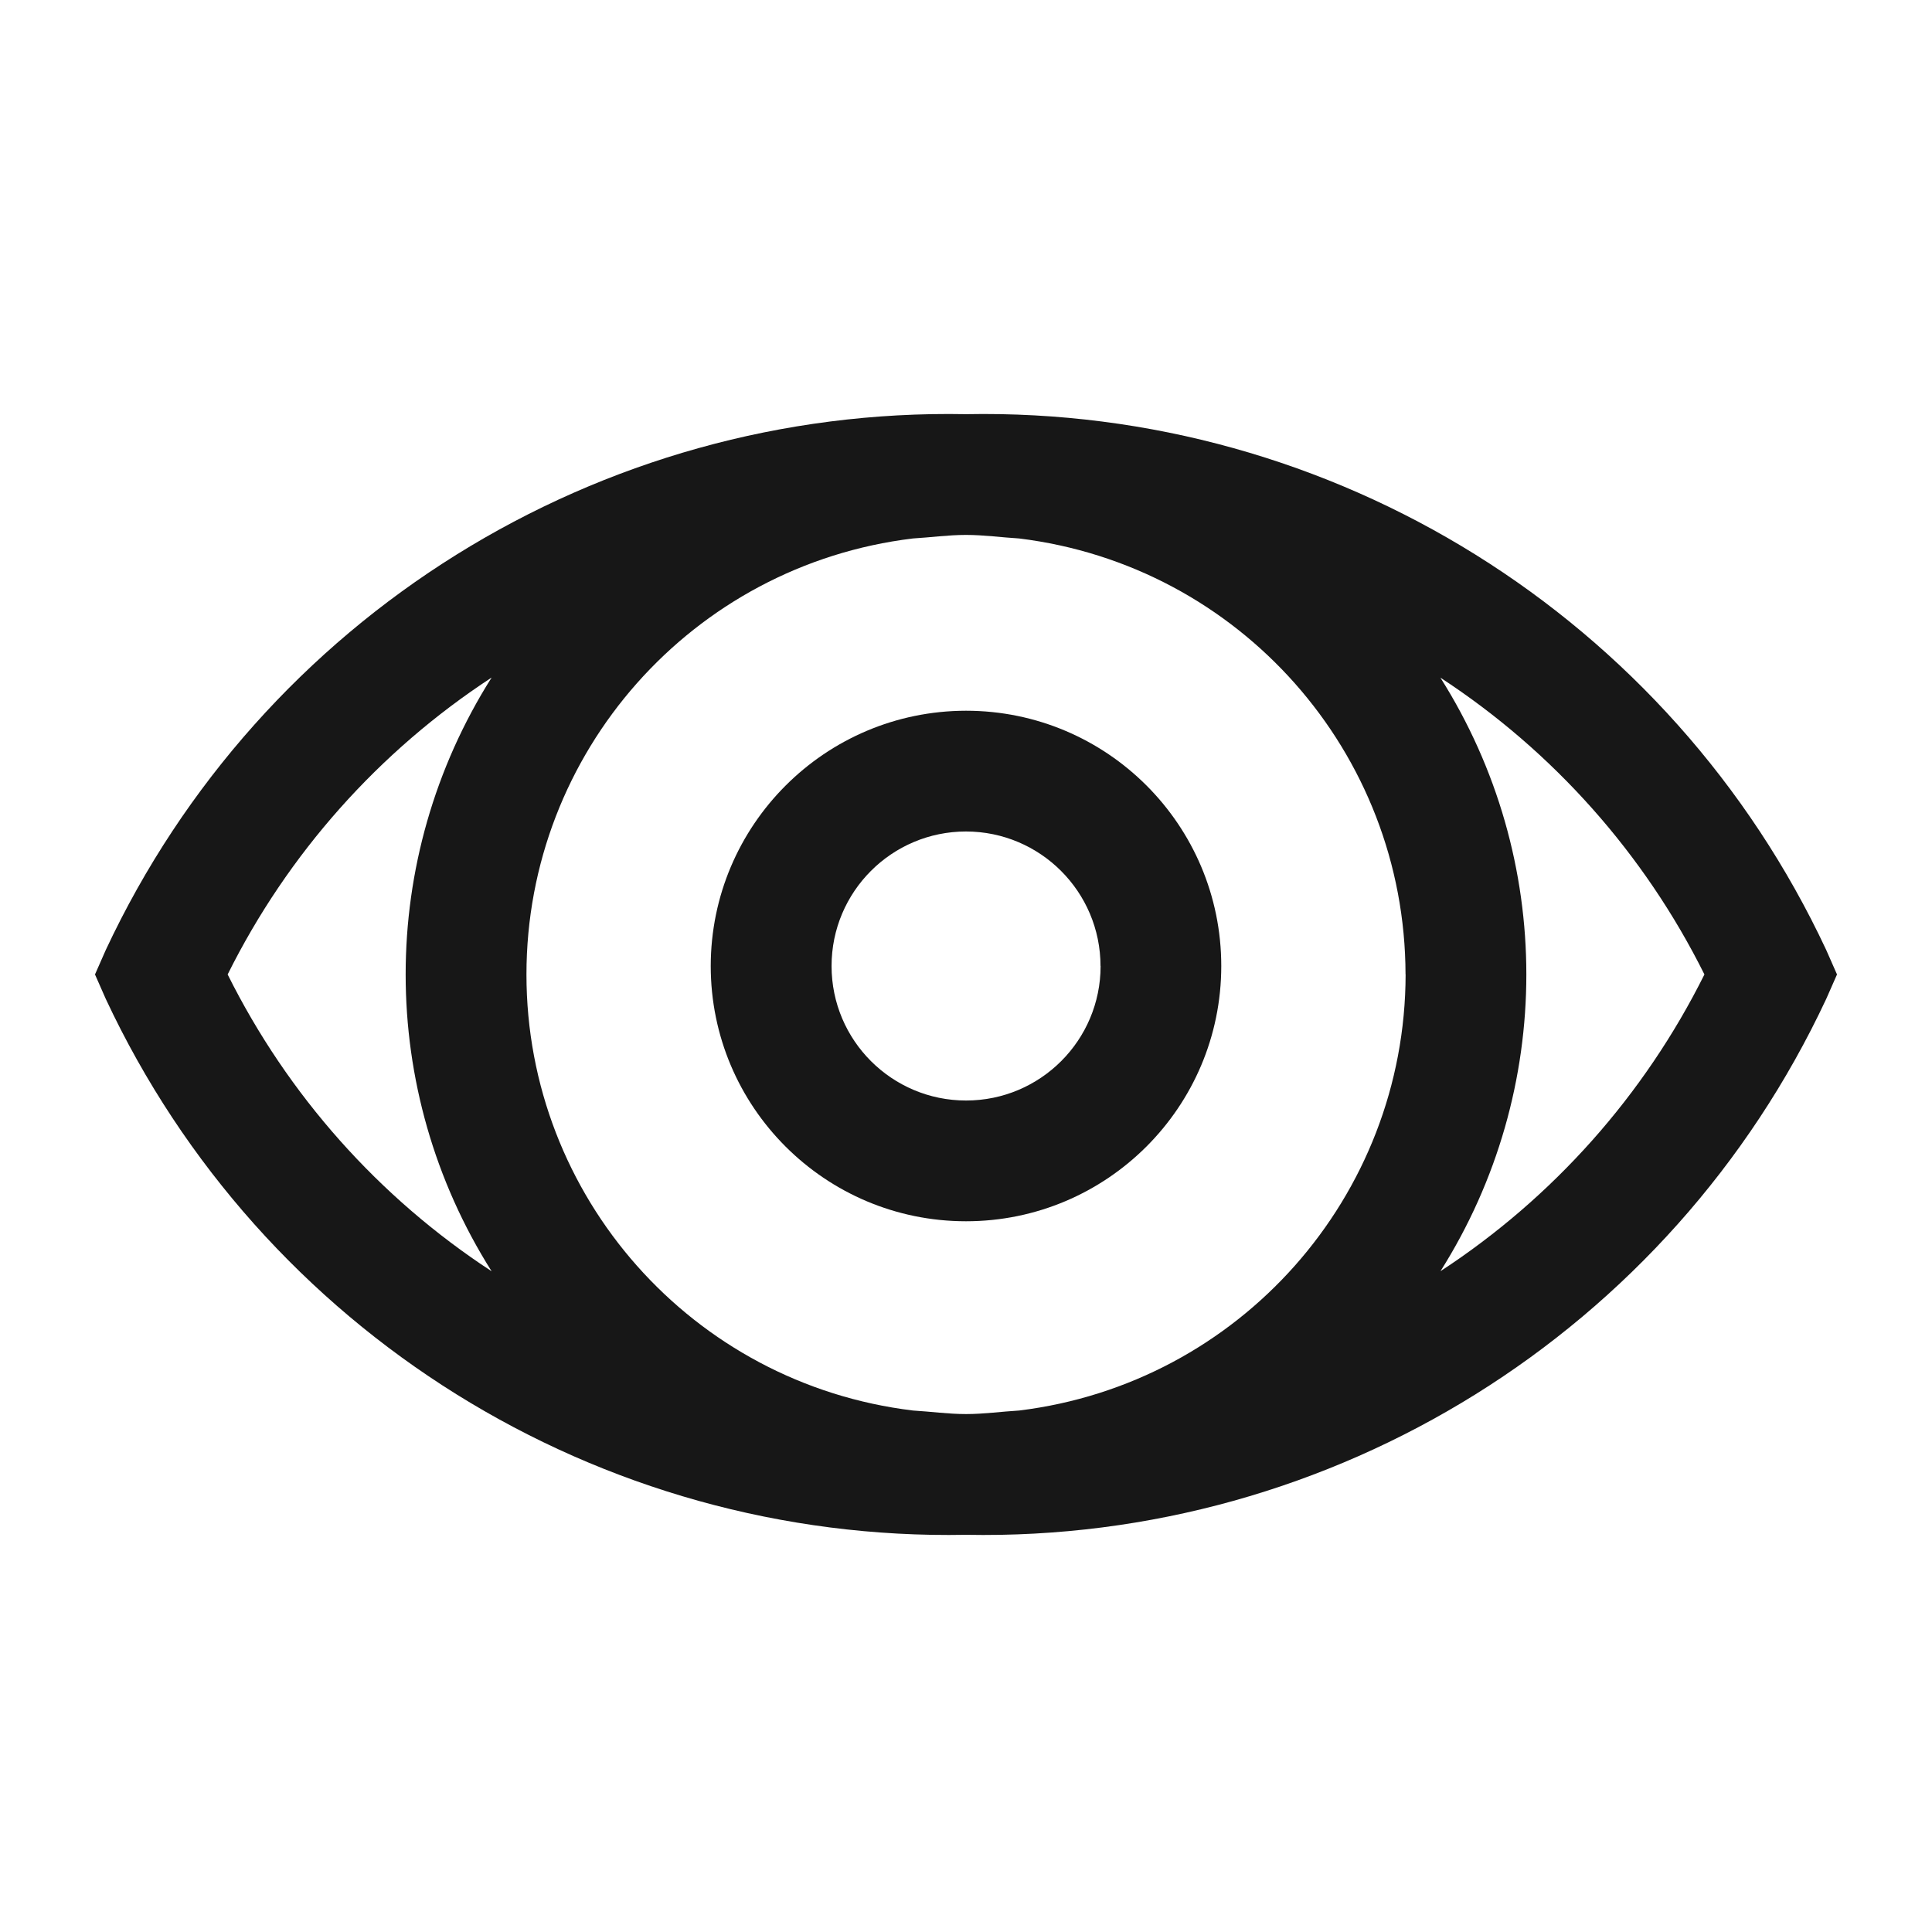
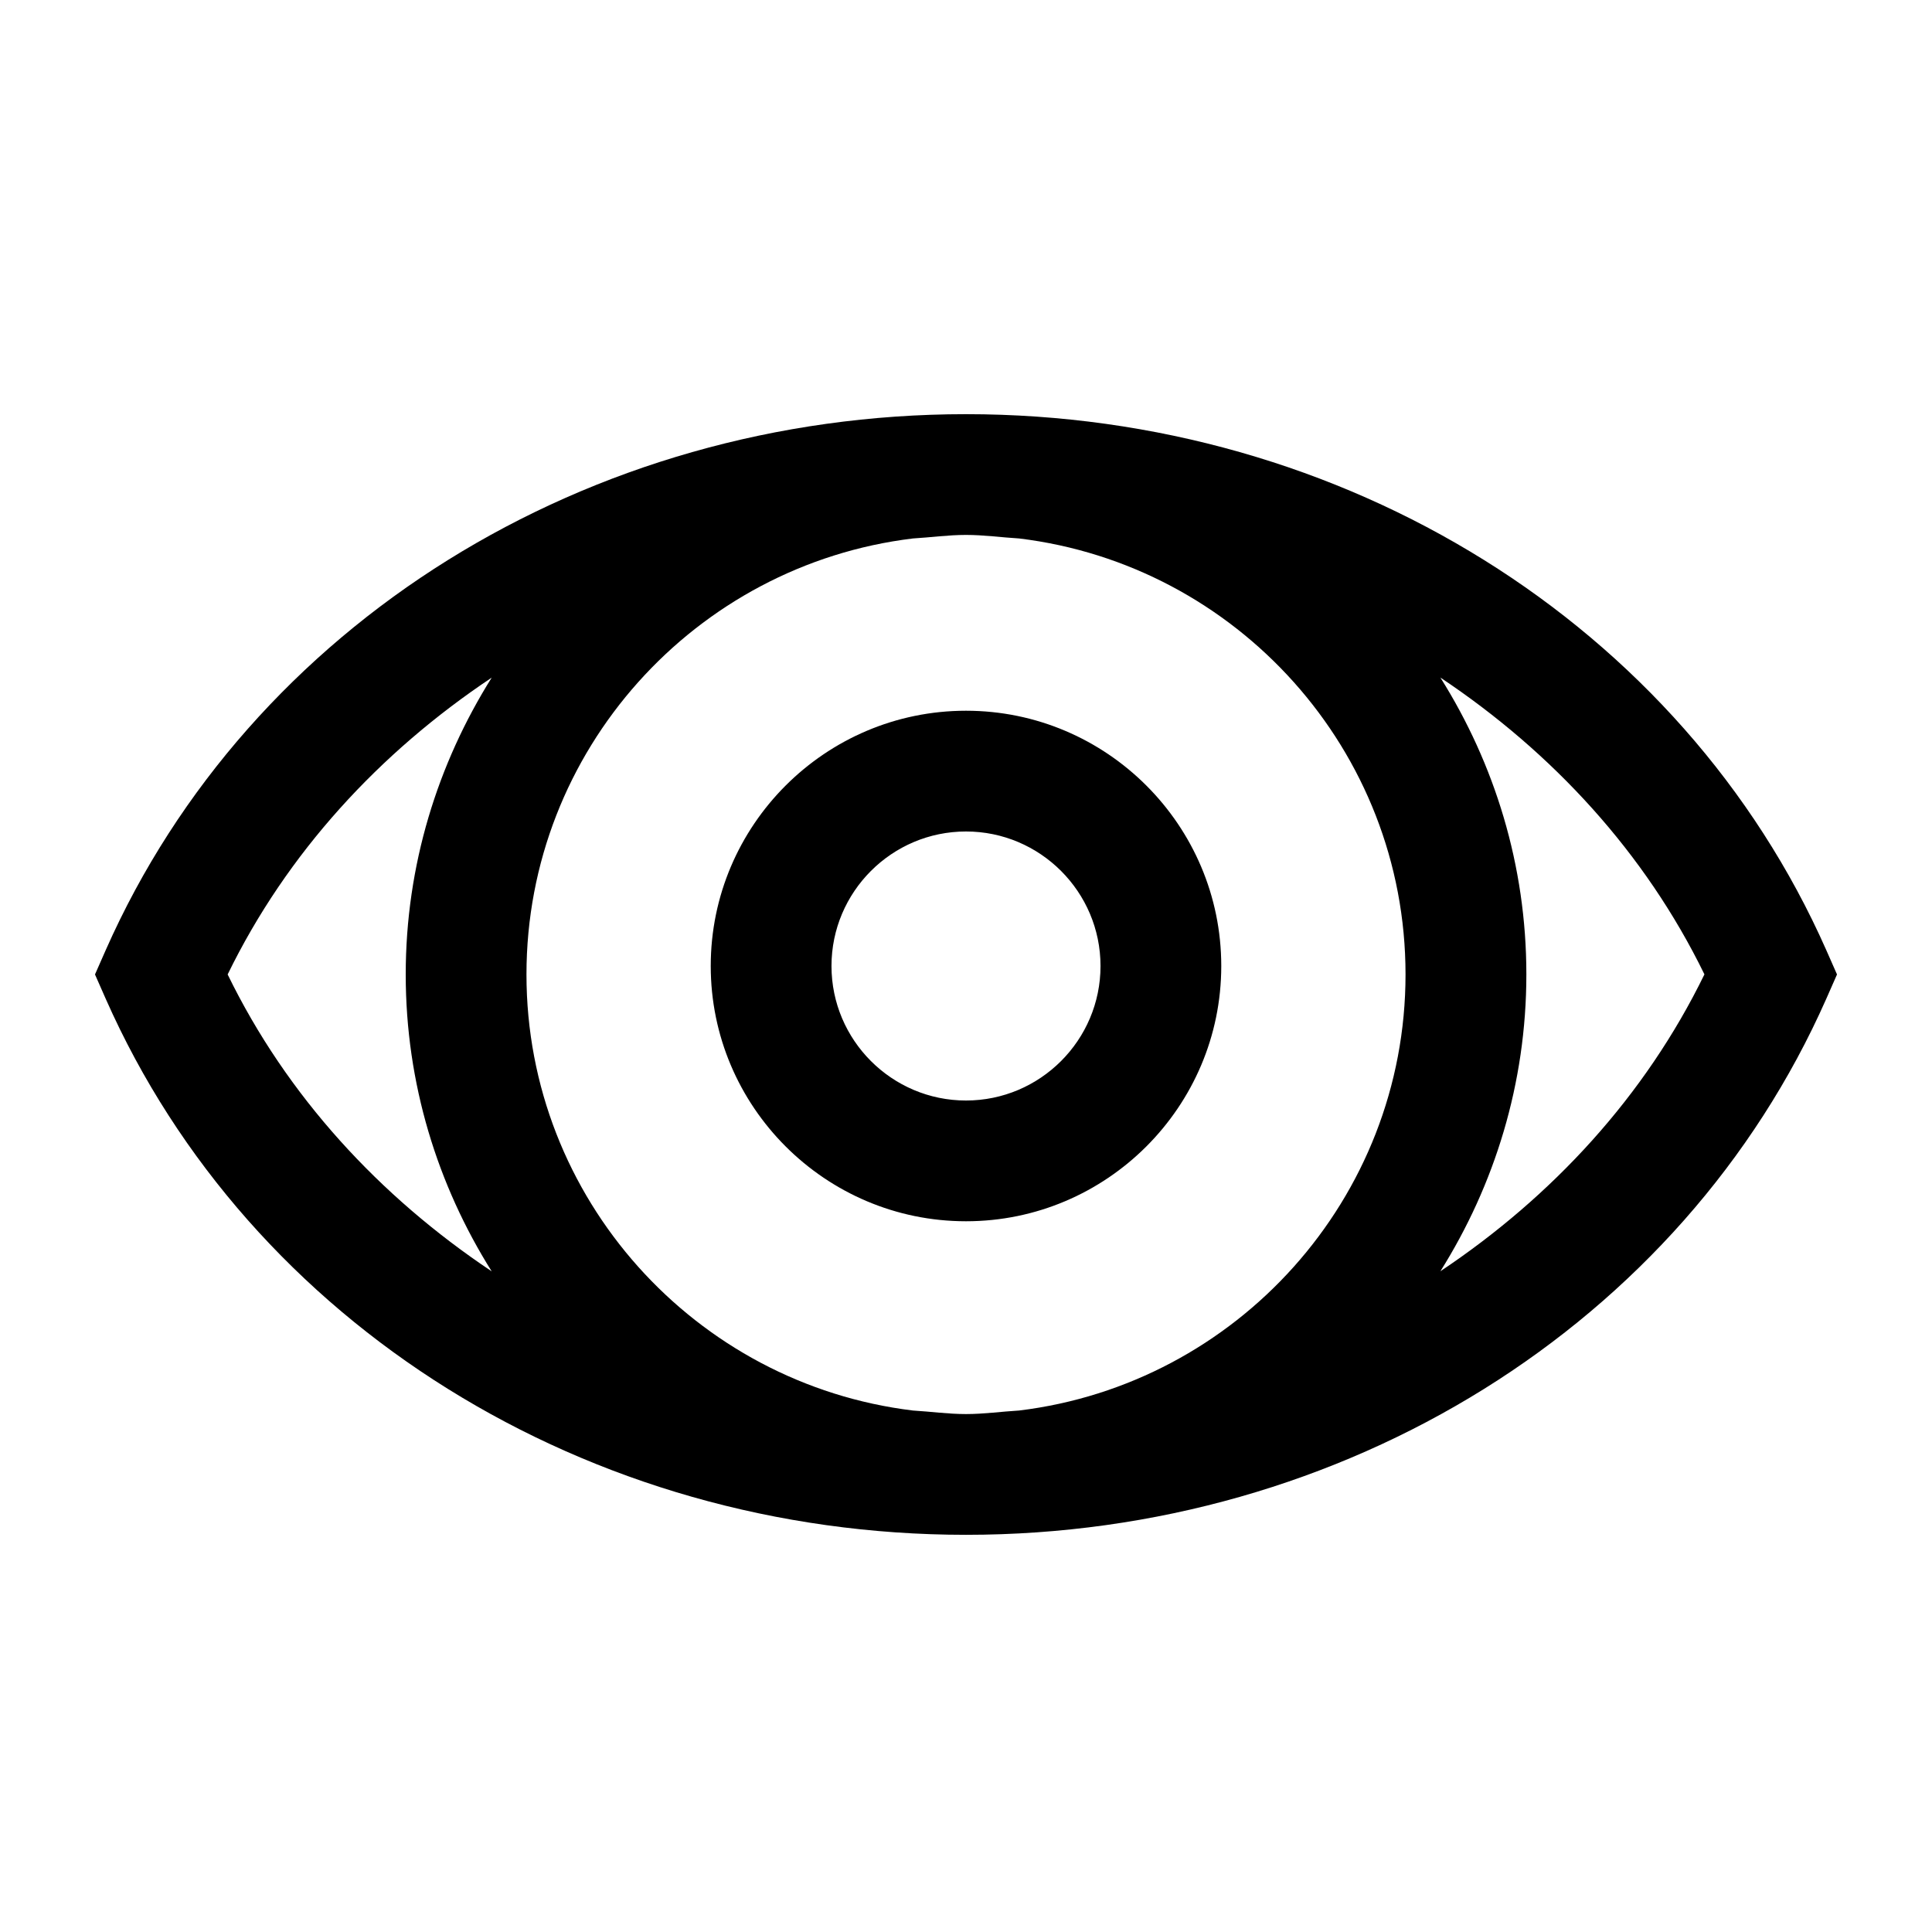
- <svg xmlns="http://www.w3.org/2000/svg" viewBox="0 0 24 24">
-   <path d="M8.829,12A3.171,3.171,0,1,0,12,8.829,3.175,3.175,0,0,0,8.829,12Zm4.843,0A1.671,1.671,0,1,1,12,10.329,1.673,1.673,0,0,1,13.671,12Z" fill="#171717" />
-   <path d="M22.686,11.801A11.555,11.555,0,0,0,12,5.145,11.555,11.555,0,0,0,1.314,11.801l-.134.304.134.304A11.555,11.555,0,0,0,12,19.066a11.555,11.555,0,0,0,10.686-6.657l.134-.304Zm-5.225.304a5.466,5.466,0,0,1-4.8,5.417c-.221.013-.437.044-.66.044s-.44-.031-.66-.044A5.456,5.456,0,0,1,11.34,6.689c.221-.013.437-.044.66-.044s.44.031.66.044A5.465,5.465,0,0,1,17.46,12.105Zm-14.633,0A9.42,9.42,0,0,1,6.107,8.417a6.901,6.901,0,0,0,0,7.375A9.424,9.424,0,0,1,2.828,12.105Zm15.065,3.688a6.901,6.901,0,0,0,0-7.375,9.42,9.42,0,0,1,3.28,3.687A9.424,9.424,0,0,1,17.893,15.792Z" fill="#171717" />
+ <svg xmlns="http://www.w3.org/2000/svg" id="a" viewBox="0 0 24 24">
+   <path d="M8.829,12c0,1.748,1.423,3.171,3.171,3.171s3.171-1.423,3.171-3.171-1.423-3.171-3.171-3.171-3.171,1.423-3.171,3.171ZM13.671,12c0,.921-.75,1.671-1.671,1.671s-1.671-.75-1.671-1.671.75-1.671,1.671-1.671,1.671.75,1.671,1.671ZM22.686,11.801c-1.79-4.044-5.984-6.656-10.686-6.656S3.104,7.757,1.314,11.801l-.134.304.134.304c1.79,4.044,5.984,6.657,10.686,6.657s8.896-2.613,10.686-6.657l.134-.304-.134-.304ZM17.46,12.105c0,2.787-2.1,5.089-4.8,5.417-.221.013-.437.044-.66.044s-.44-.031-.66-.044c-2.7-.328-4.8-2.63-4.8-5.417s2.1-5.089,4.8-5.416c.221-.013.437-.044.66-.044s.44.031.66.044c2.7.327,4.8,2.629,4.8,5.416ZM2.828,12.105c.736-1.51,1.886-2.757,3.28-3.687-.672,1.071-1.068,2.332-1.068,3.687s.395,2.617,1.068,3.688c-1.394-.931-2.544-2.177-3.28-3.688ZM17.893,15.792c.673-1.071,1.068-2.333,1.068-3.688s-.395-2.617-1.068-3.687c1.394.93,2.544,2.177,3.28,3.687-.736,1.51-1.886,2.757-3.28,3.688Z" />
</svg>
